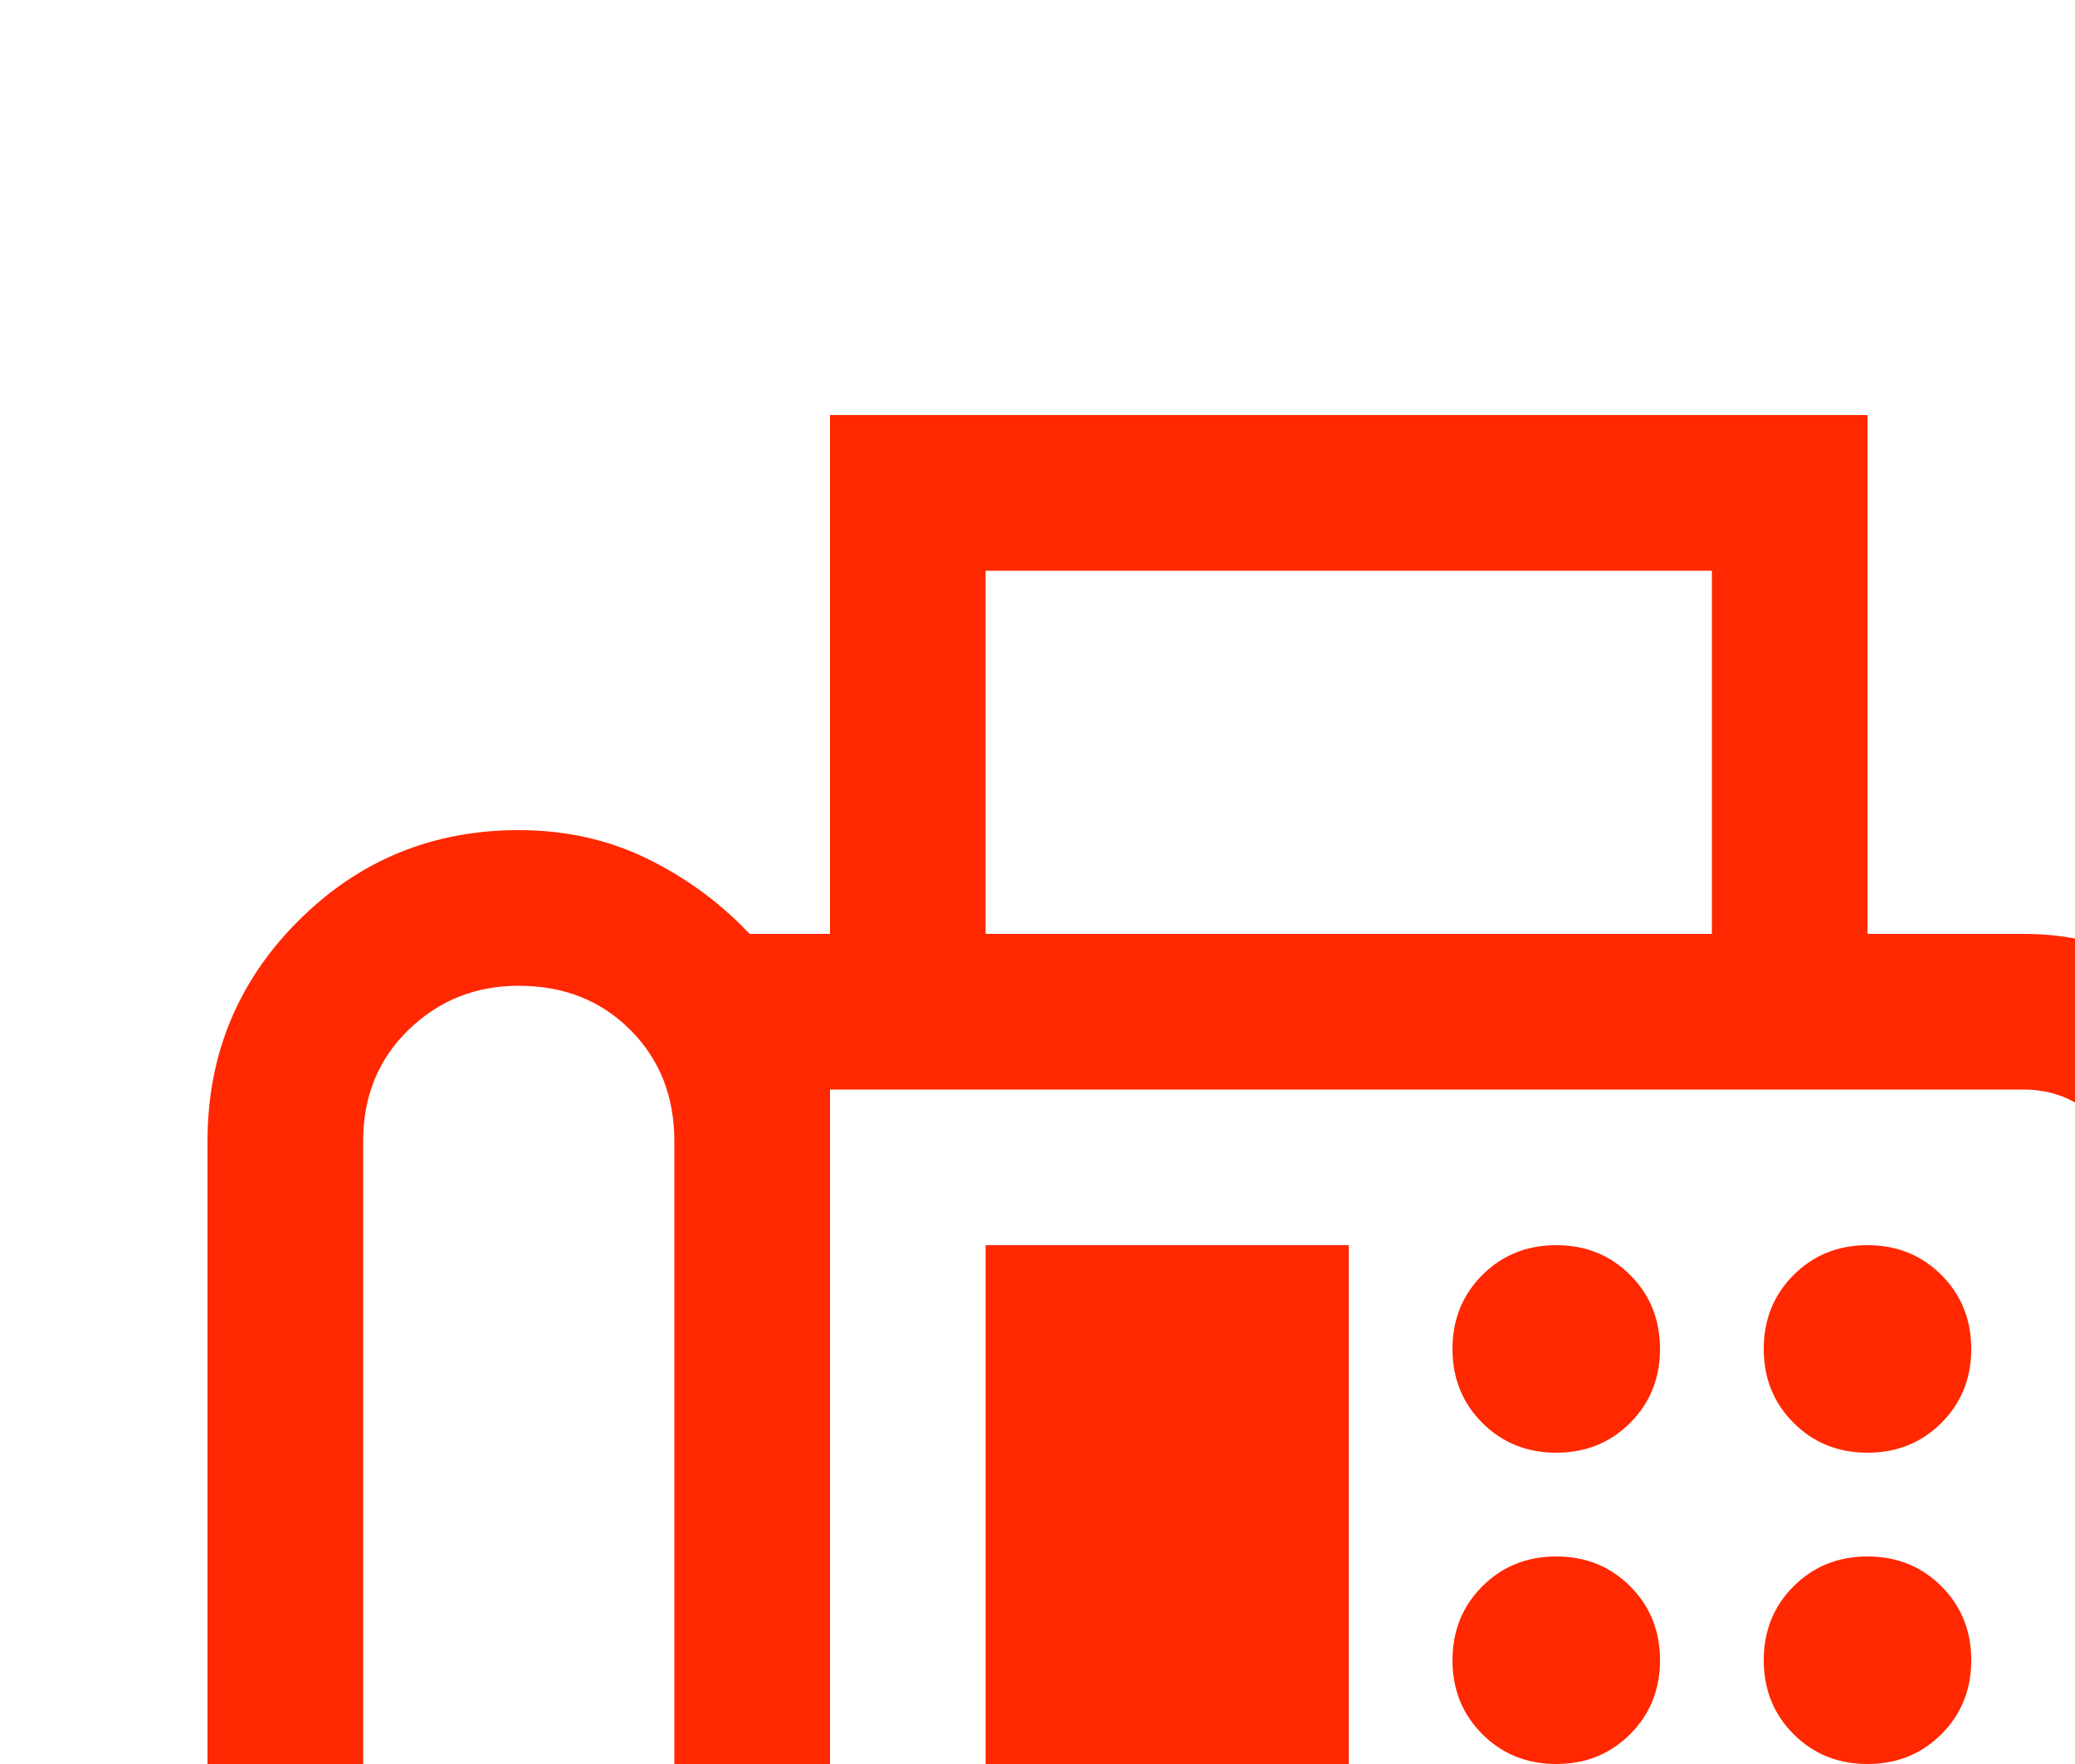
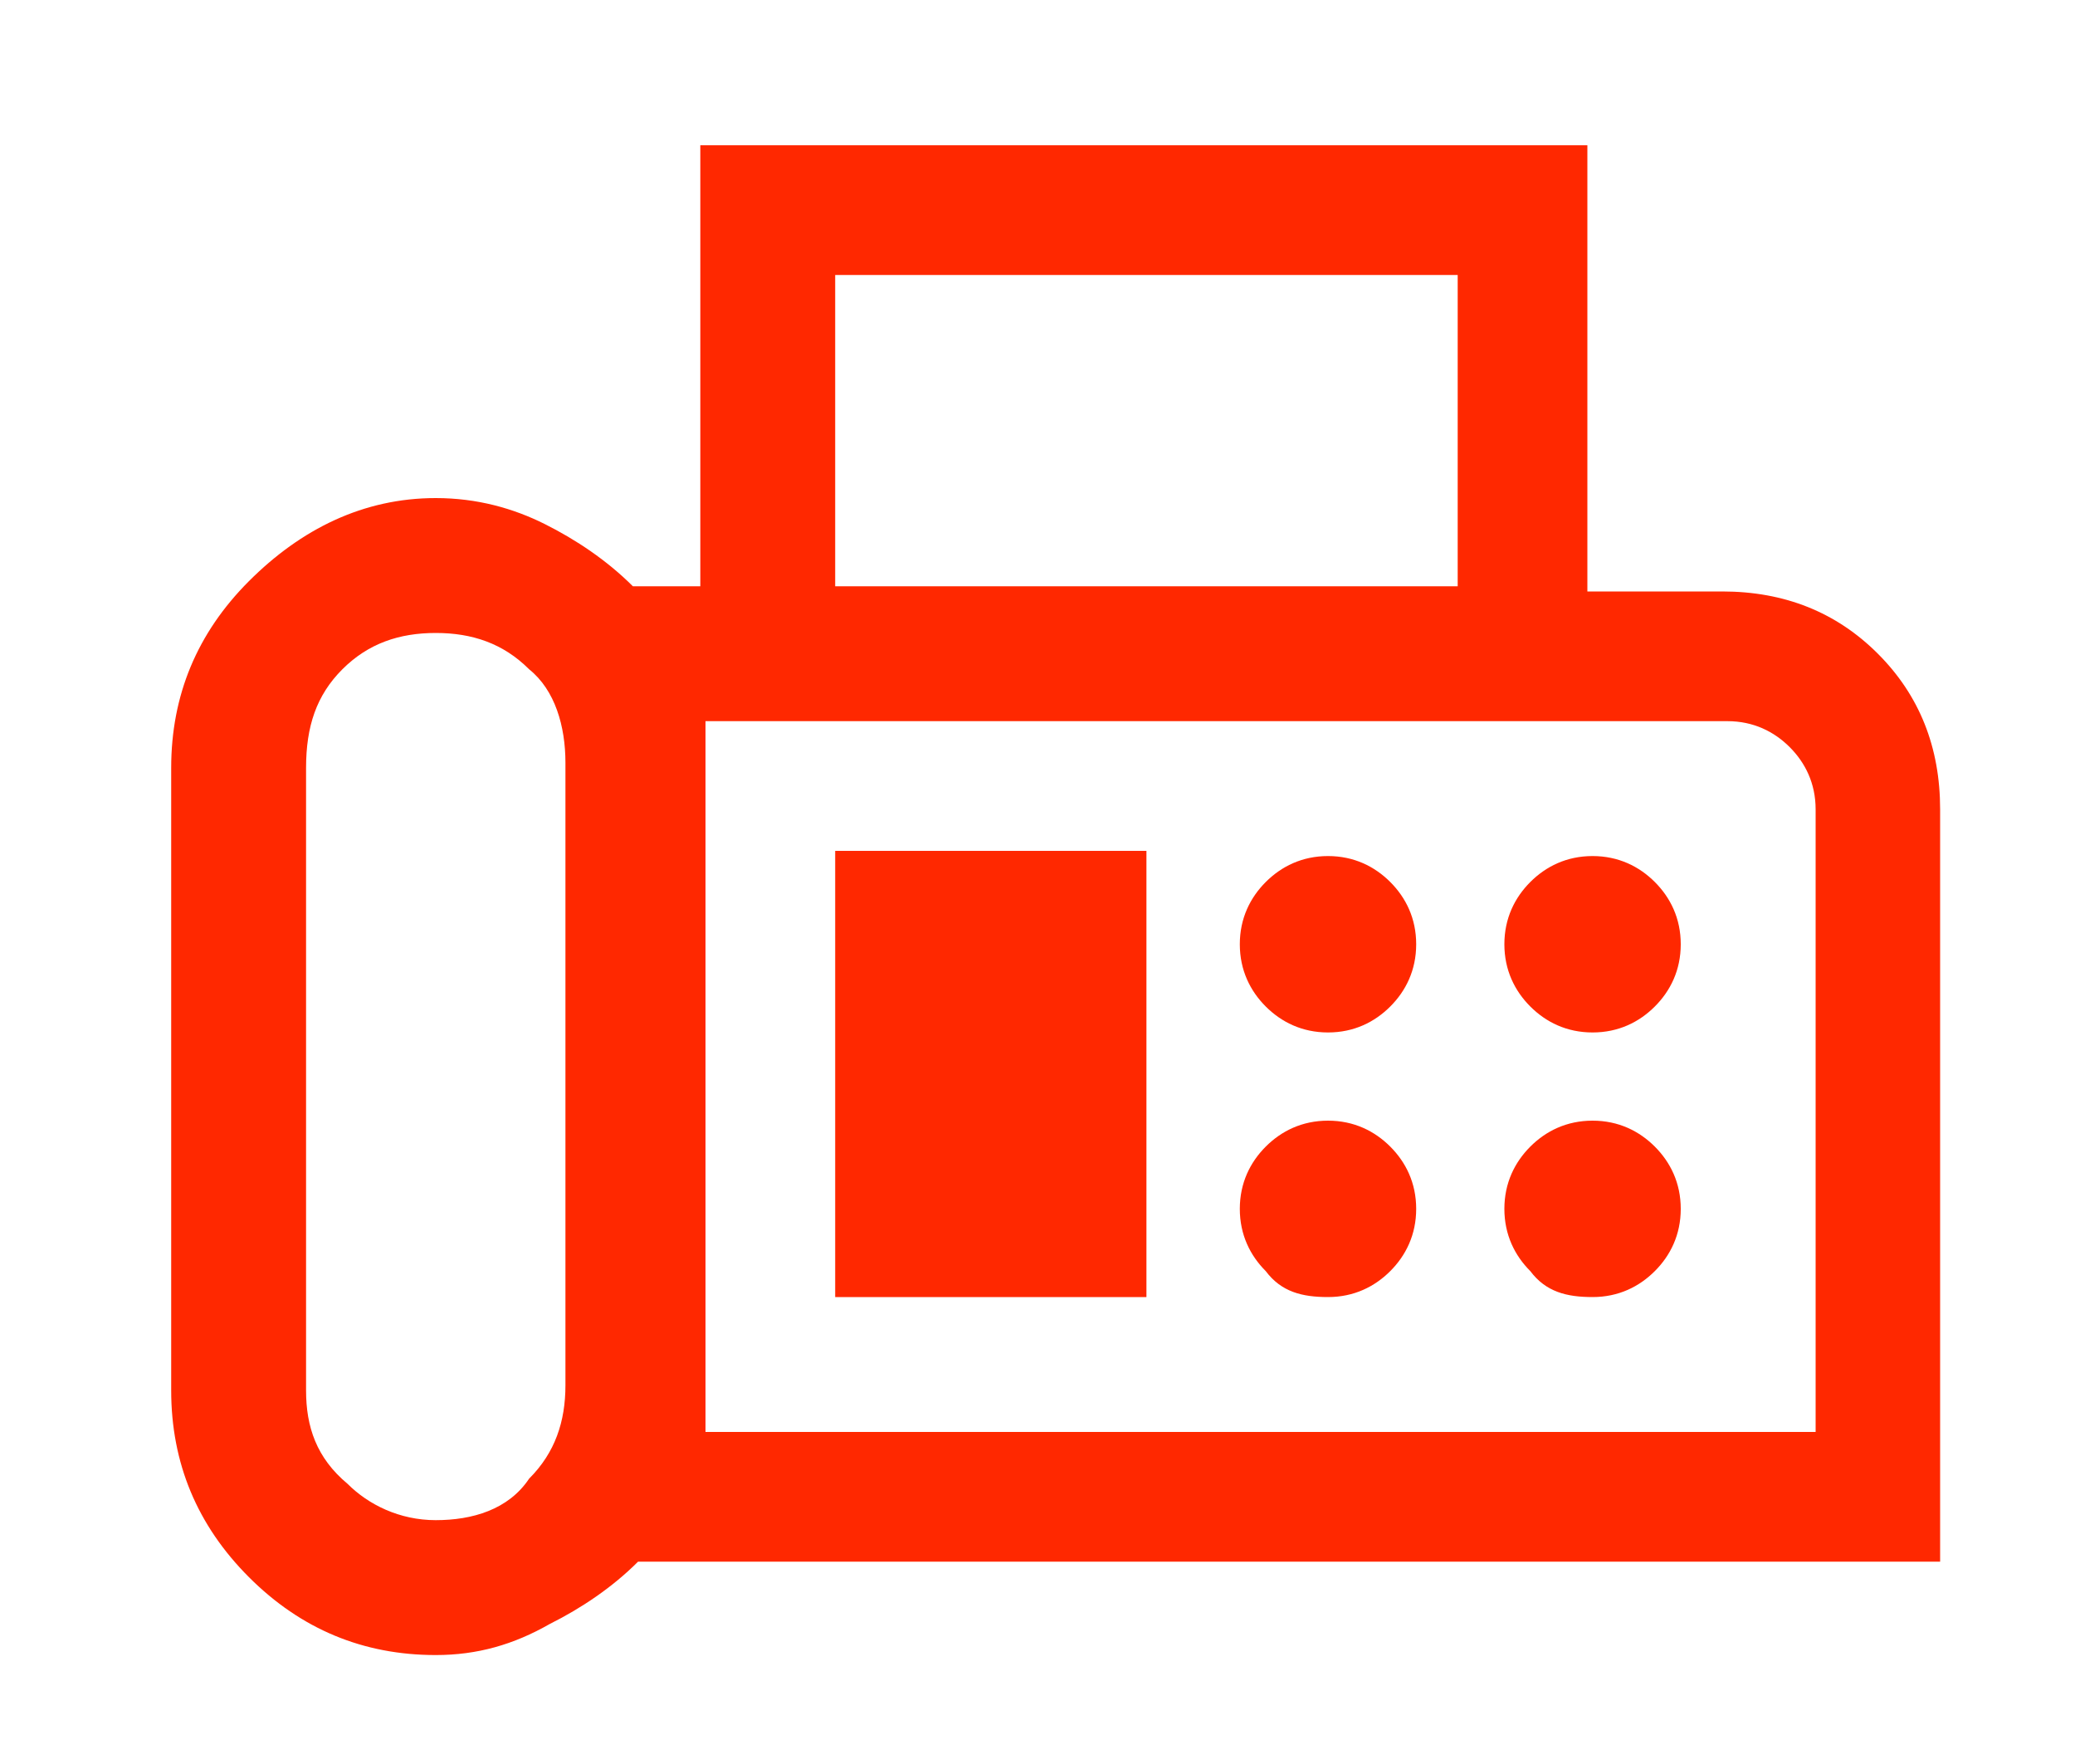
- <svg xmlns="http://www.w3.org/2000/svg" fill="#ff2800">
-   <path d="M10 42q-2.5 0-4.25-1.75T4 36V22q0-2.5 1.75-4.25T10 16q1.35 0 2.475.55T14.45 18H16V8h20v10h3q2.1 0 3.55 1.45Q44 20.9 44 23v17H14.45q-.85.9-1.975 1.45Q11.35 42 10 42Zm0-3q1.3 0 2.15-.875Q13 37.25 13 36V22q0-1.3-.85-2.15Q11.3 19 10 19q-1.25 0-2.125.85T7 22v14q0 1.25.875 2.125T10 39Zm9-21h14v-7H19Zm-3 19h25V23q0-.85-.575-1.425Q39.85 21 39 21H16Zm14-9q.85 0 1.425-.575Q32 26.85 32 26q0-.85-.575-1.425Q30.85 24 30 24q-.85 0-1.425.575Q28 25.15 28 26q0 .85.575 1.425Q29.15 28 30 28Zm6 0q.85 0 1.425-.575Q38 26.85 38 26q0-.85-.575-1.425Q36.85 24 36 24q-.85 0-1.425.575Q34 25.15 34 26q0 .85.575 1.425Q35.15 28 36 28Zm-6 6q.85 0 1.425-.575Q32 32.85 32 32q0-.85-.575-1.425Q30.85 30 30 30q-.85 0-1.425.575Q28 31.15 28 32q0 .85.575 1.425Q29.15 34 30 34Zm6 0q.85 0 1.425-.575Q38 32.85 38 32q0-.85-.575-1.425Q36.85 30 36 30q-.85 0-1.425.575Q34 31.15 34 32q0 .85.575 1.425Q35.15 34 36 34Zm-17 0h7V24h-7Zm-3 3V21v16Z" />
+ <svg xmlns="http://www.w3.org/2000/svg" version="1.1" id="Ebene_1" x="0px" y="0px" viewBox="0 0 40 34" style="enable-background:new 0 0 40 34;" xml:space="preserve">
+   <style type="text/css">
+ 	.st0{fill:#FF2800;}
+ </style>
+   <path class="st0" d="M8.4,31.9c-1.4,0-2.6-0.5-3.6-1.5c-1-1-1.5-2.2-1.5-3.6v-12c0-1.4,0.5-2.6,1.5-3.6S7,9.6,8.4,9.6  c0.8,0,1.5,0.2,2.1,0.5c0.6,0.3,1.2,0.7,1.7,1.2h1.3V2.8h17.1v8.6h2.6c1.2,0,2.2,0.4,3,1.2c0.8,0.8,1.2,1.8,1.2,3v14.5H12.3  c-0.5,0.5-1.1,0.9-1.7,1.2C9.9,31.7,9.2,31.9,8.4,31.9z M8.4,29.3c0.7,0,1.4-0.2,1.8-0.8c0.5-0.5,0.7-1.1,0.7-1.8v-12  c0-0.7-0.2-1.4-0.7-1.8c-0.5-0.5-1.1-0.7-1.8-0.7c-0.7,0-1.3,0.2-1.8,0.7S5.9,14,5.9,14.8v12c0,0.7,0.2,1.3,0.8,1.8  C7.1,29,7.7,29.3,8.4,29.3z M16.1,11.3h12v-6h-12V11.3z M13.6,27.6H35v-12c0-0.5-0.2-0.9-0.5-1.2c-0.3-0.3-0.7-0.5-1.2-0.5H13.6  V27.6z M25.6,19.9c0.5,0,0.9-0.2,1.2-0.5c0.3-0.3,0.5-0.7,0.5-1.2c0-0.5-0.2-0.9-0.5-1.2c-0.3-0.3-0.7-0.5-1.2-0.5  c-0.5,0-0.9,0.2-1.2,0.5c-0.3,0.3-0.5,0.7-0.5,1.2c0,0.5,0.2,0.9,0.5,1.2C24.7,19.7,25.1,19.9,25.6,19.9z M30.7,19.9  c0.5,0,0.9-0.2,1.2-0.5c0.3-0.3,0.5-0.7,0.5-1.2c0-0.5-0.2-0.9-0.5-1.2c-0.3-0.3-0.7-0.5-1.2-0.5c-0.5,0-0.9,0.2-1.2,0.5  c-0.3,0.3-0.5,0.7-0.5,1.2c0,0.5,0.2,0.9,0.5,1.2C29.8,19.7,30.2,19.9,30.7,19.9z M25.6,25c0.5,0,0.9-0.2,1.2-0.5  c0.3-0.3,0.5-0.7,0.5-1.2c0-0.5-0.2-0.9-0.5-1.2c-0.3-0.3-0.7-0.5-1.2-0.5c-0.5,0-0.9,0.2-1.2,0.5c-0.3,0.3-0.5,0.7-0.5,1.2  c0,0.5,0.2,0.9,0.5,1.2C24.7,24.9,25.1,25,25.6,25z M30.7,25c0.5,0,0.9-0.2,1.2-0.5c0.3-0.3,0.5-0.7,0.5-1.2c0-0.5-0.2-0.9-0.5-1.2  c-0.3-0.3-0.7-0.5-1.2-0.5c-0.5,0-0.9,0.2-1.2,0.5c-0.3,0.3-0.5,0.7-0.5,1.2c0,0.5,0.2,0.9,0.5,1.2C29.8,24.9,30.2,25,30.7,25z   M16.1,25h6v-8.6h-6V25z M13.6,27.6L13.6,27.6z" />
</svg>
